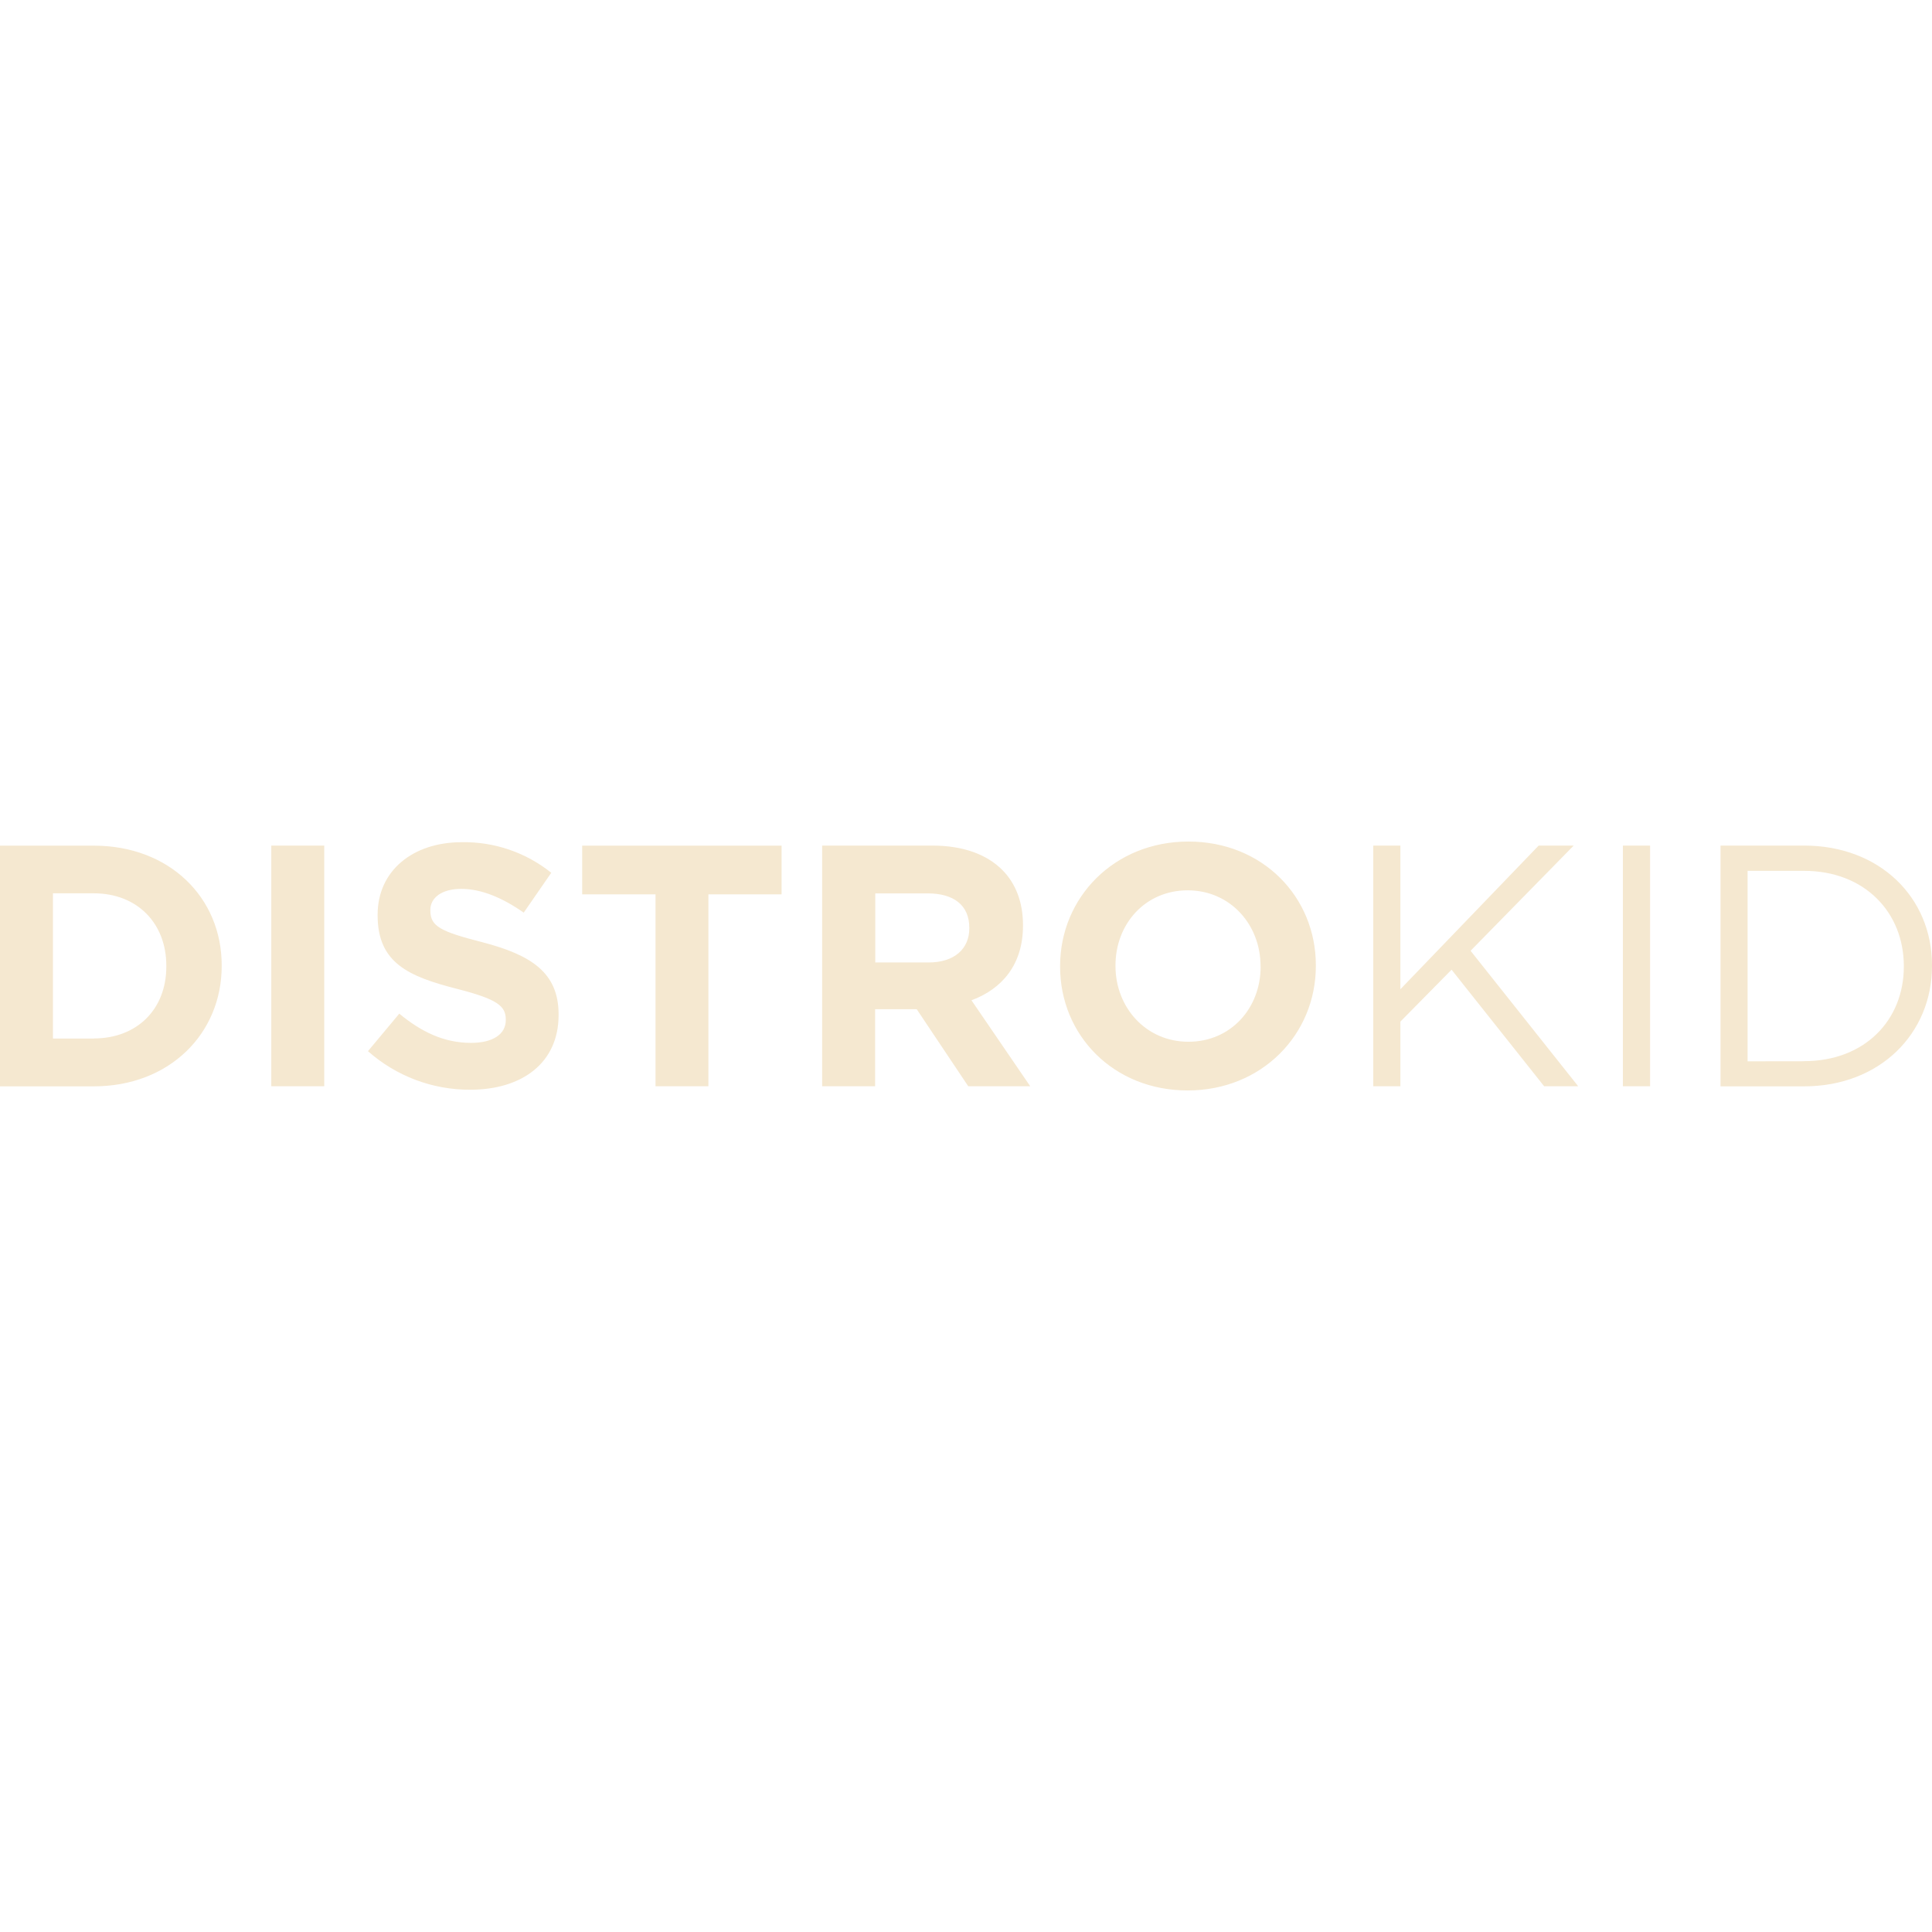
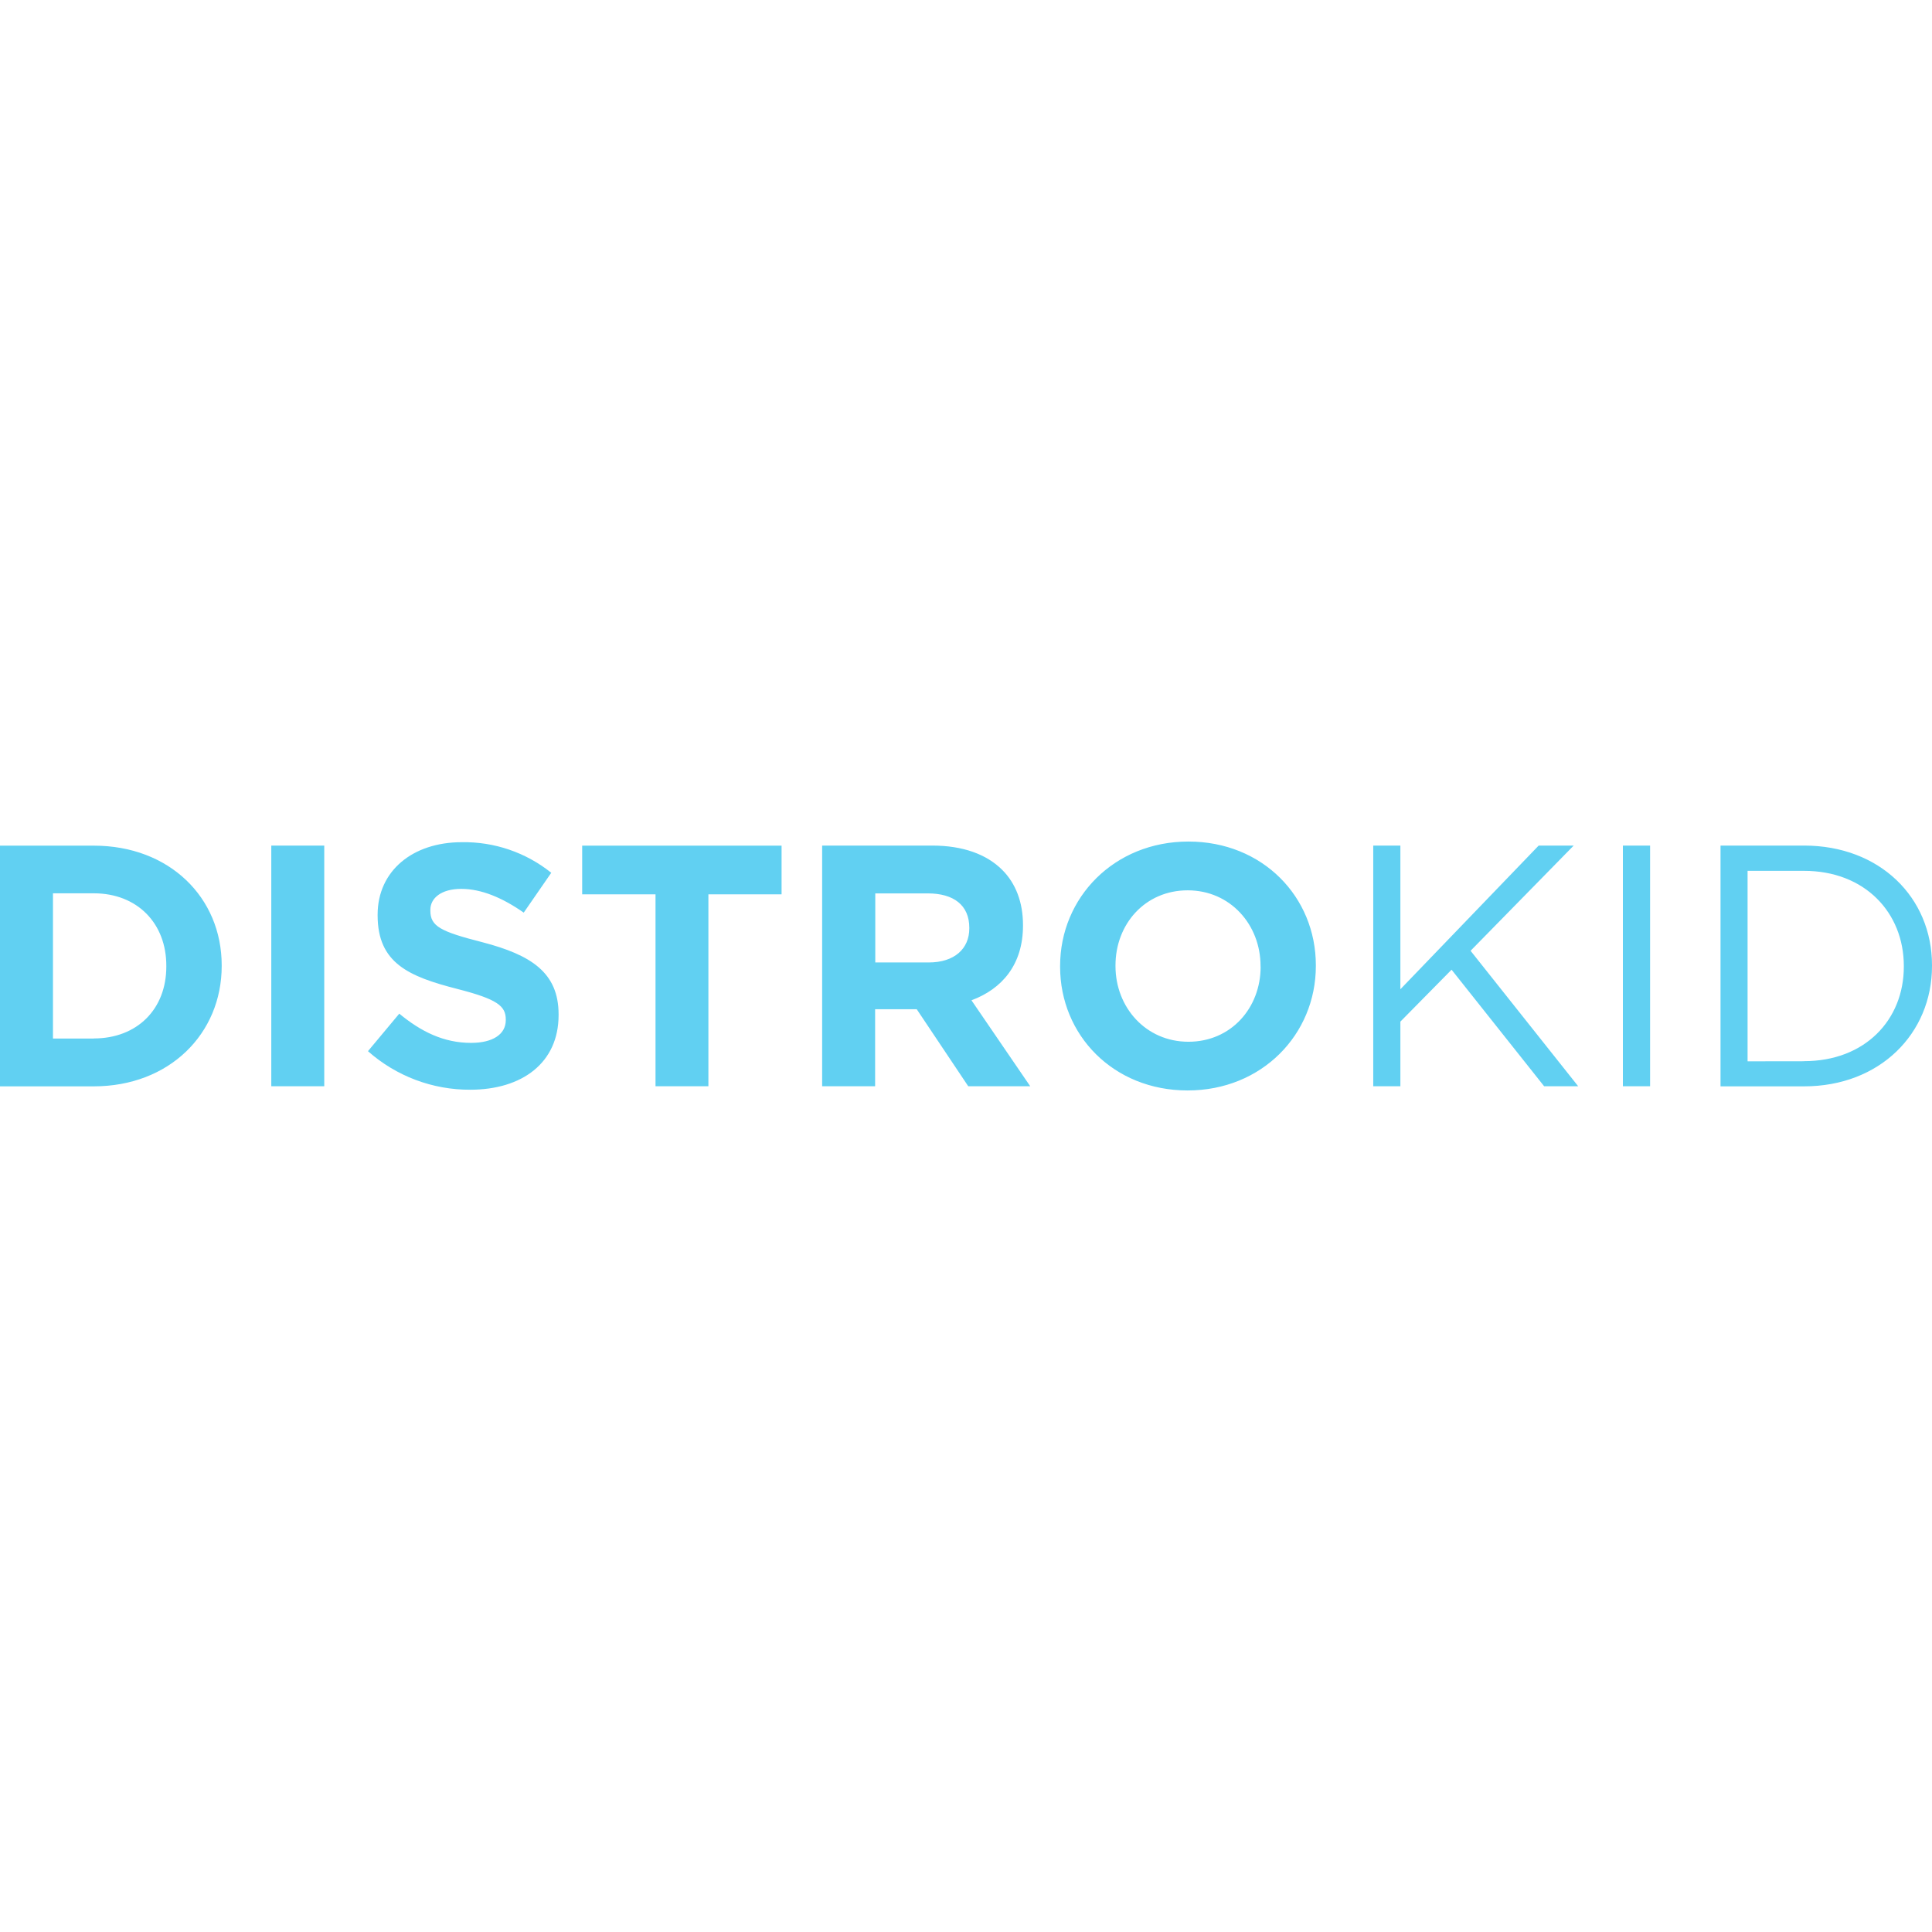
- <svg xmlns="http://www.w3.org/2000/svg" role="img" fill="#F5E8D0" viewBox="0 0 24 24">
+ <svg xmlns="http://www.w3.org/2000/svg" role="img" fill="#61D0F2" viewBox="0 0 24 24">
  <path d="M0 10.505h1.165c.94 0 1.589.645 1.589 1.486V12c0 .841-.65 1.495-1.59 1.495H0v-2.99zM1.165 12.9c.538 0 .901-.363.901-.892V12c.002-.53-.361-.903-.901-.903H.658v1.804h.507zm2.205-2.396h.658v2.99H3.37v-2.99zm1.201 2.554.389-.466c.269.222.55.363.892.363.27 0 .431-.107.431-.282v-.008c0-.167-.102-.252-.602-.38-.602-.154-.99-.32-.99-.914v-.009c0-.542.433-.9 1.046-.9a1.73 1.73 0 0 1 1.111.38l-.342.495c-.264-.184-.525-.295-.776-.295-.25 0-.384.116-.384.26v.01c0 .196.128.26.644.392.606.158.949.376.949.897v.009c0 .593-.453.927-1.098.927a1.903 1.903 0 0 1-1.27-.479zm3.57-1.948h-.909v-.605h2.477v.605H8.8v2.384h-.657V11.11zm2.072-.606h1.367c.38 0 .675.107.871.303.167.167.257.402.257.684v.008c0 .483-.26.786-.64.927l.73 1.068h-.77l-.64-.957h-.517v.957h-.658v-2.99zm1.324 1.452c.32 0 .504-.171.504-.423v-.008c0-.282-.196-.427-.516-.427h-.652v.858h.664zm1.632.052V12c0-.85.671-1.546 1.594-1.546s1.583.688 1.583 1.537V12c0 .85-.67 1.546-1.593 1.546s-1.584-.688-1.584-1.537zm2.49 0V12c0-.512-.375-.94-.905-.94s-.897.42-.897.932v.009c0 .512.376.94.906.94s.897-.42.897-.932zm1.4-1.504h.337v1.785l1.718-1.785h.435l-1.281 1.307 1.337 1.683h-.423l-1.15-1.448-.636.645v.803h-.337v-2.99zm3.1 0h.339v2.99h-.338v-2.99zm1.214 0h1.038c.94 0 1.589.645 1.589 1.486V12c0 .841-.65 1.495-1.589 1.495h-1.038v-2.99zm1.038 2.678c.756 0 1.239-.512 1.239-1.174V12c0-.662-.483-1.182-1.239-1.182h-.702v2.366l.702-.001z" />
</svg>
